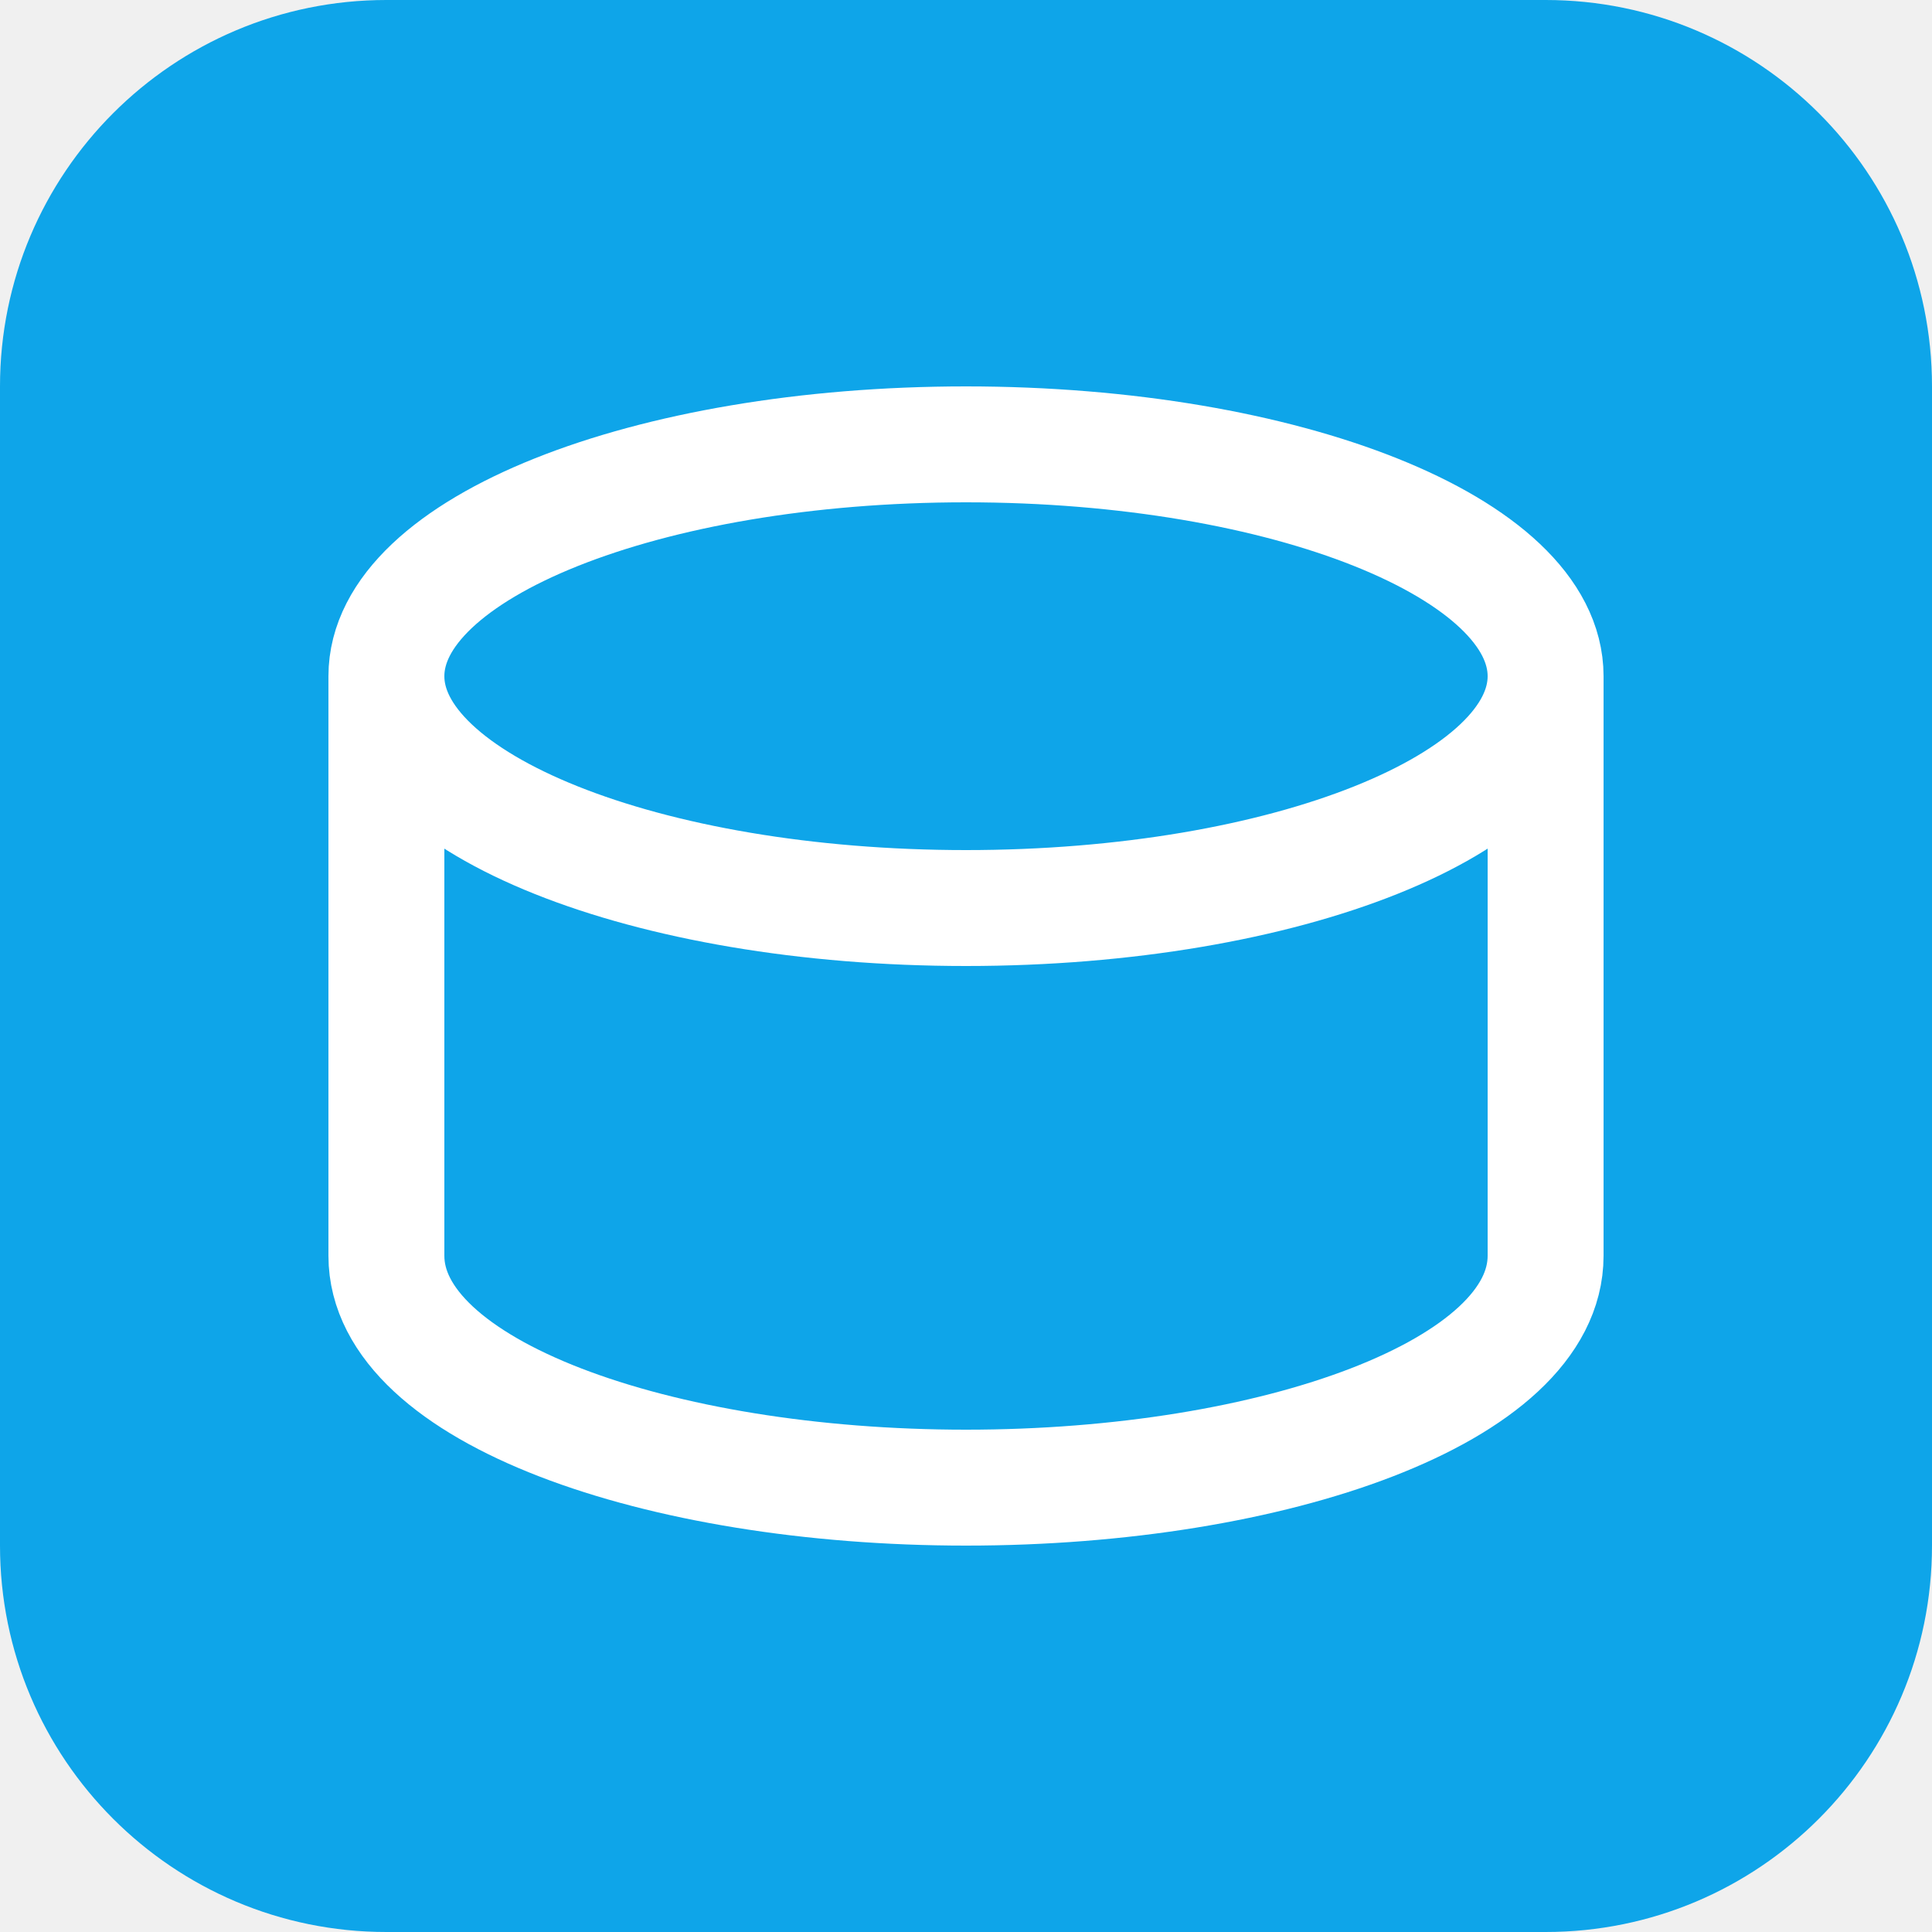
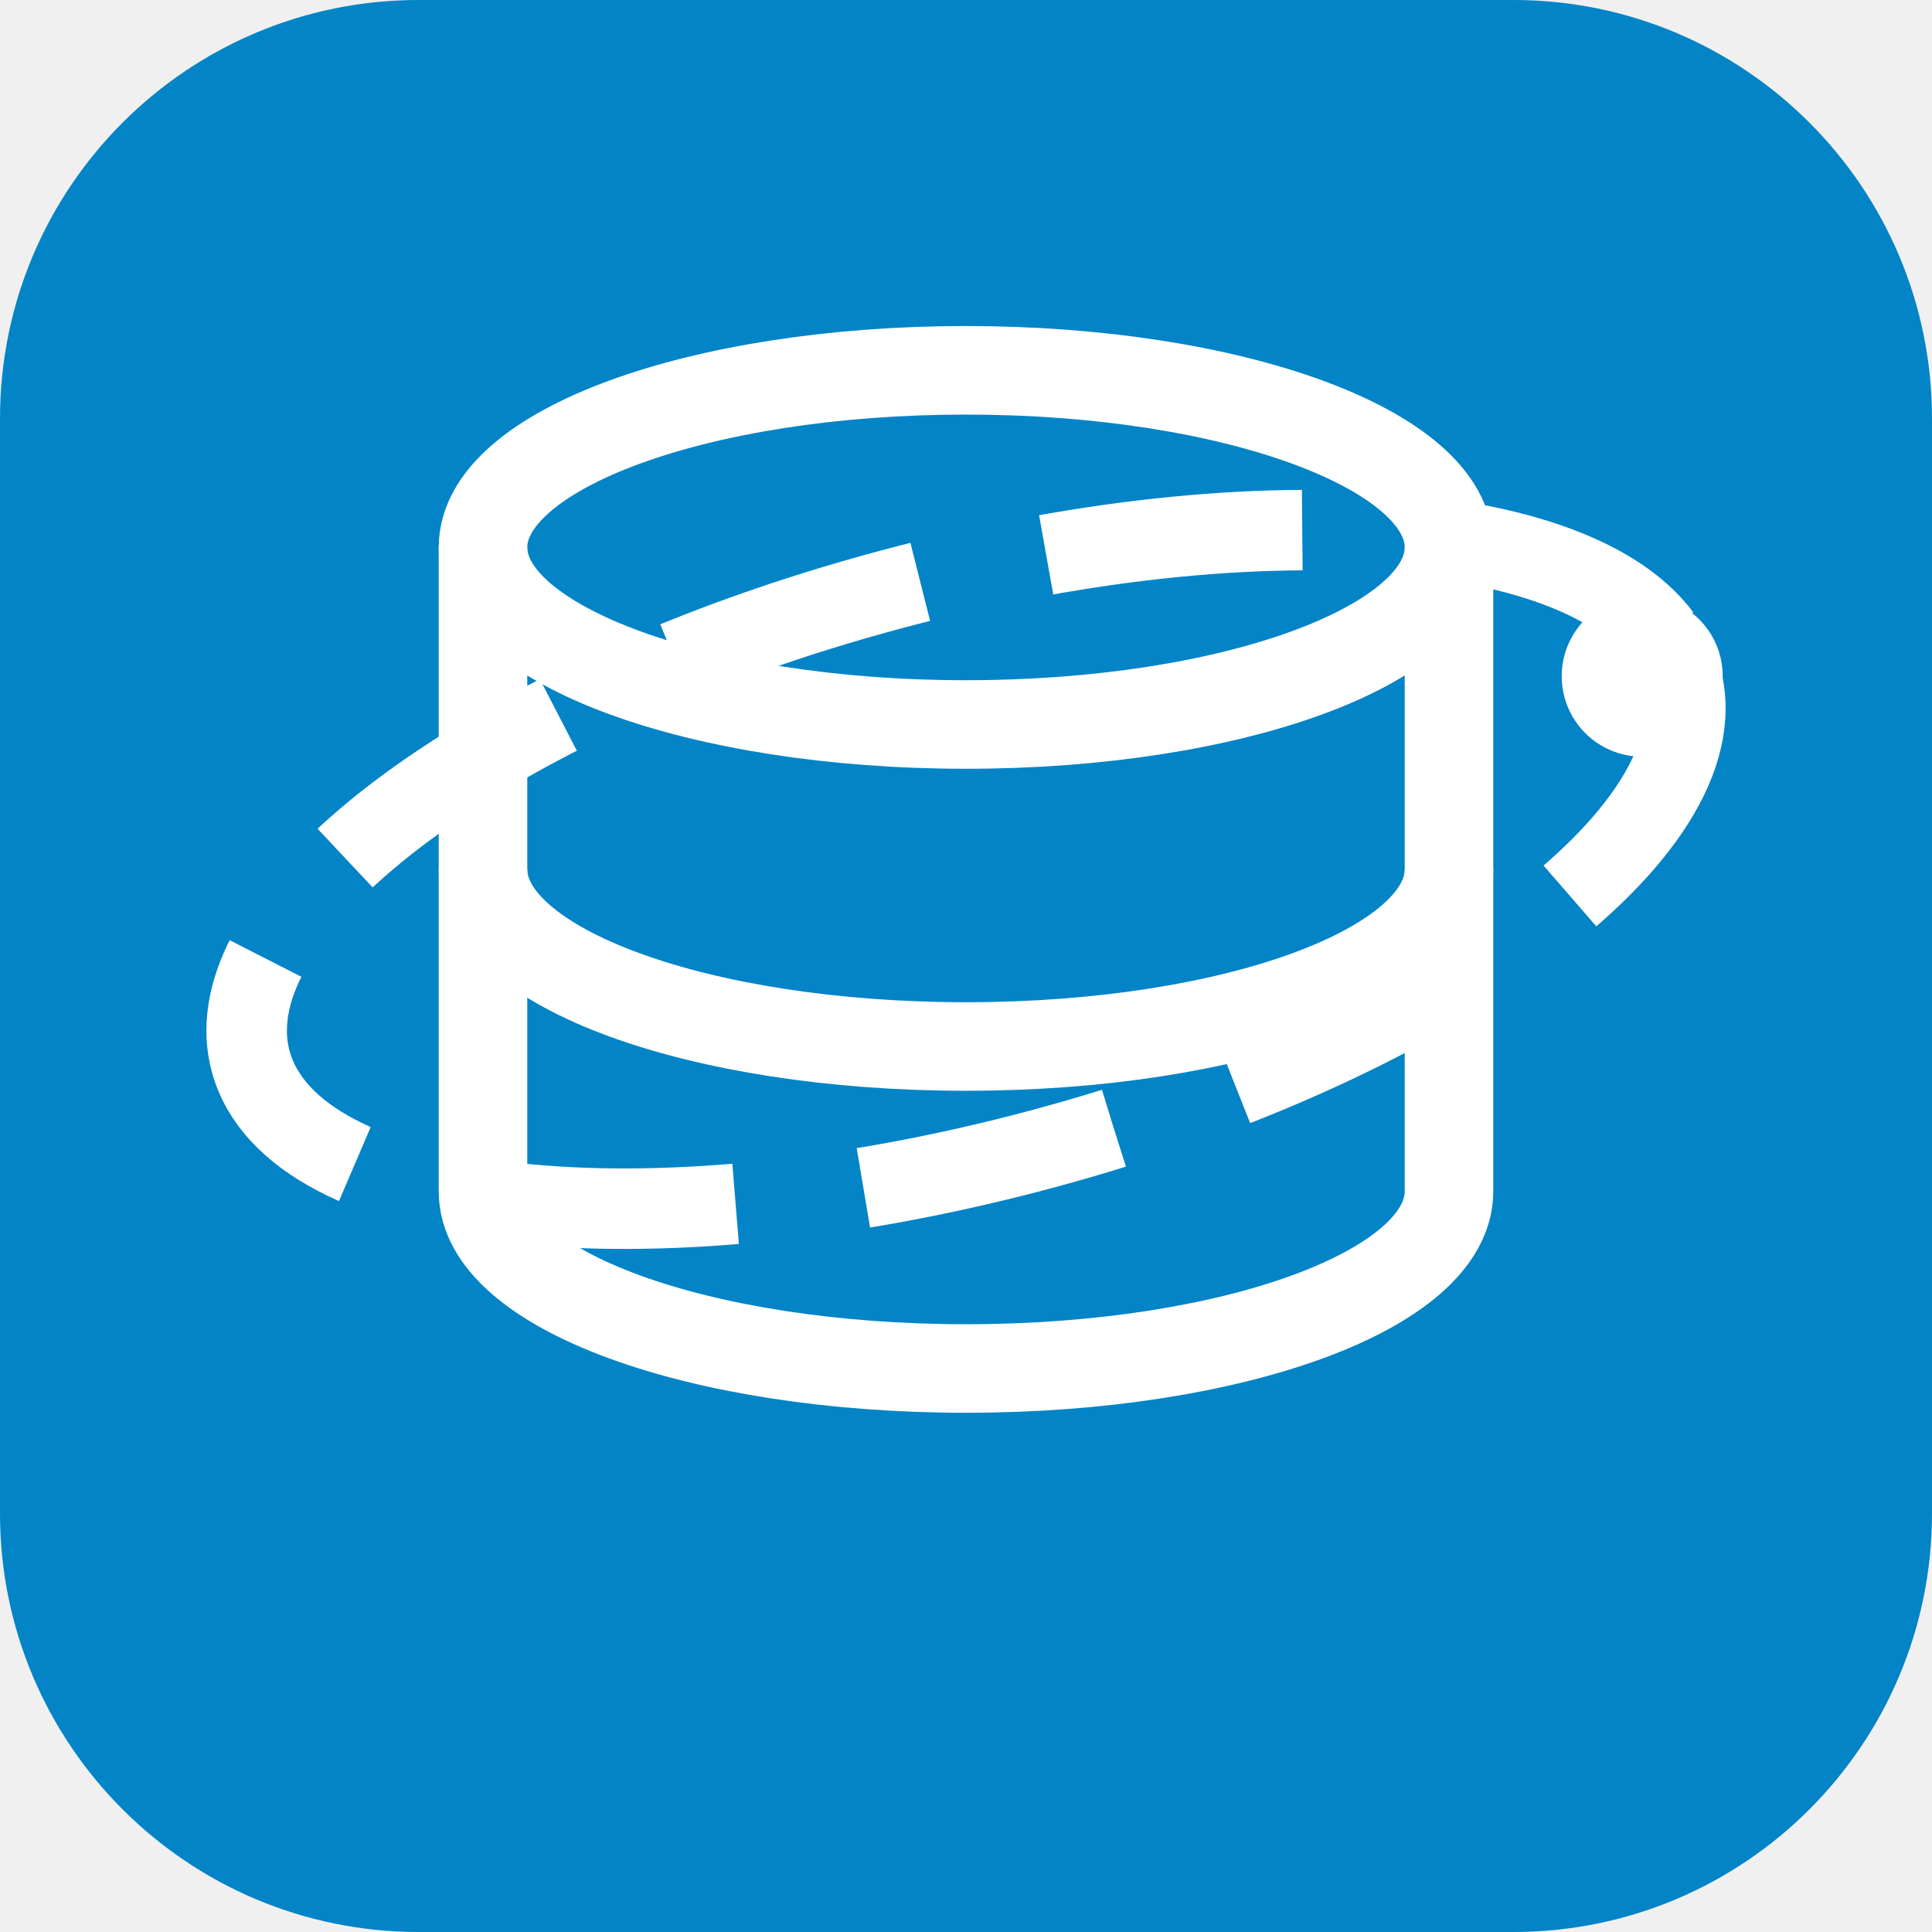
- <svg xmlns="http://www.w3.org/2000/svg" viewBox="0 0 100 100" fill="none">
-   <rect width="100" height="100" rx="20" fill="#0ea5e9" />
-   <ellipse cx="50" cy="35" rx="30" ry="12" stroke="white" stroke-width="6" />
-   <path d="M20 35V65C20 72 34 77 50 77C66 77 80 72 80 65V35" stroke="white" stroke-width="6" />
+ <svg xmlns="http://www.w3.org/2000/svg" viewBox="0 0 120 120" fill="none">
+   <rect width="120" height="120" rx="26" fill="url(#bg-sdb-apple)" />
+   <ellipse cx="60" cy="34" rx="30" ry="11" stroke="white" stroke-width="5.5" fill="none" />
+   <path d="M30 34V54C30 60.1 43.4 65 60 65C76.6 65 90 60.1 90 54V34" stroke="white" stroke-width="5.5" fill="none" />
+   <path d="M30 54V74C30 80.1 43.4 85 60 85C76.6 85 90 80.1 90 74V54" stroke="white" stroke-width="5.5" fill="none" />
+   <ellipse cx="60" cy="54" rx="46" ry="18" stroke="white" stroke-width="5" stroke-dasharray="16 8" fill="none" transform="rotate(-15 60 54)" />
+   <circle cx="102" cy="42" r="5" fill="white" />
+   <defs>
+     <linearGradient id="bg-sdb-apple" x1="0" y1="0" x2="120" y2="120">
+       <stop offset="0%" stop-color="#0284c7" />
+       <stop offset="100%" stop-color="#0c4a6e" />
+     </linearGradient>
+   </defs>
</svg>
